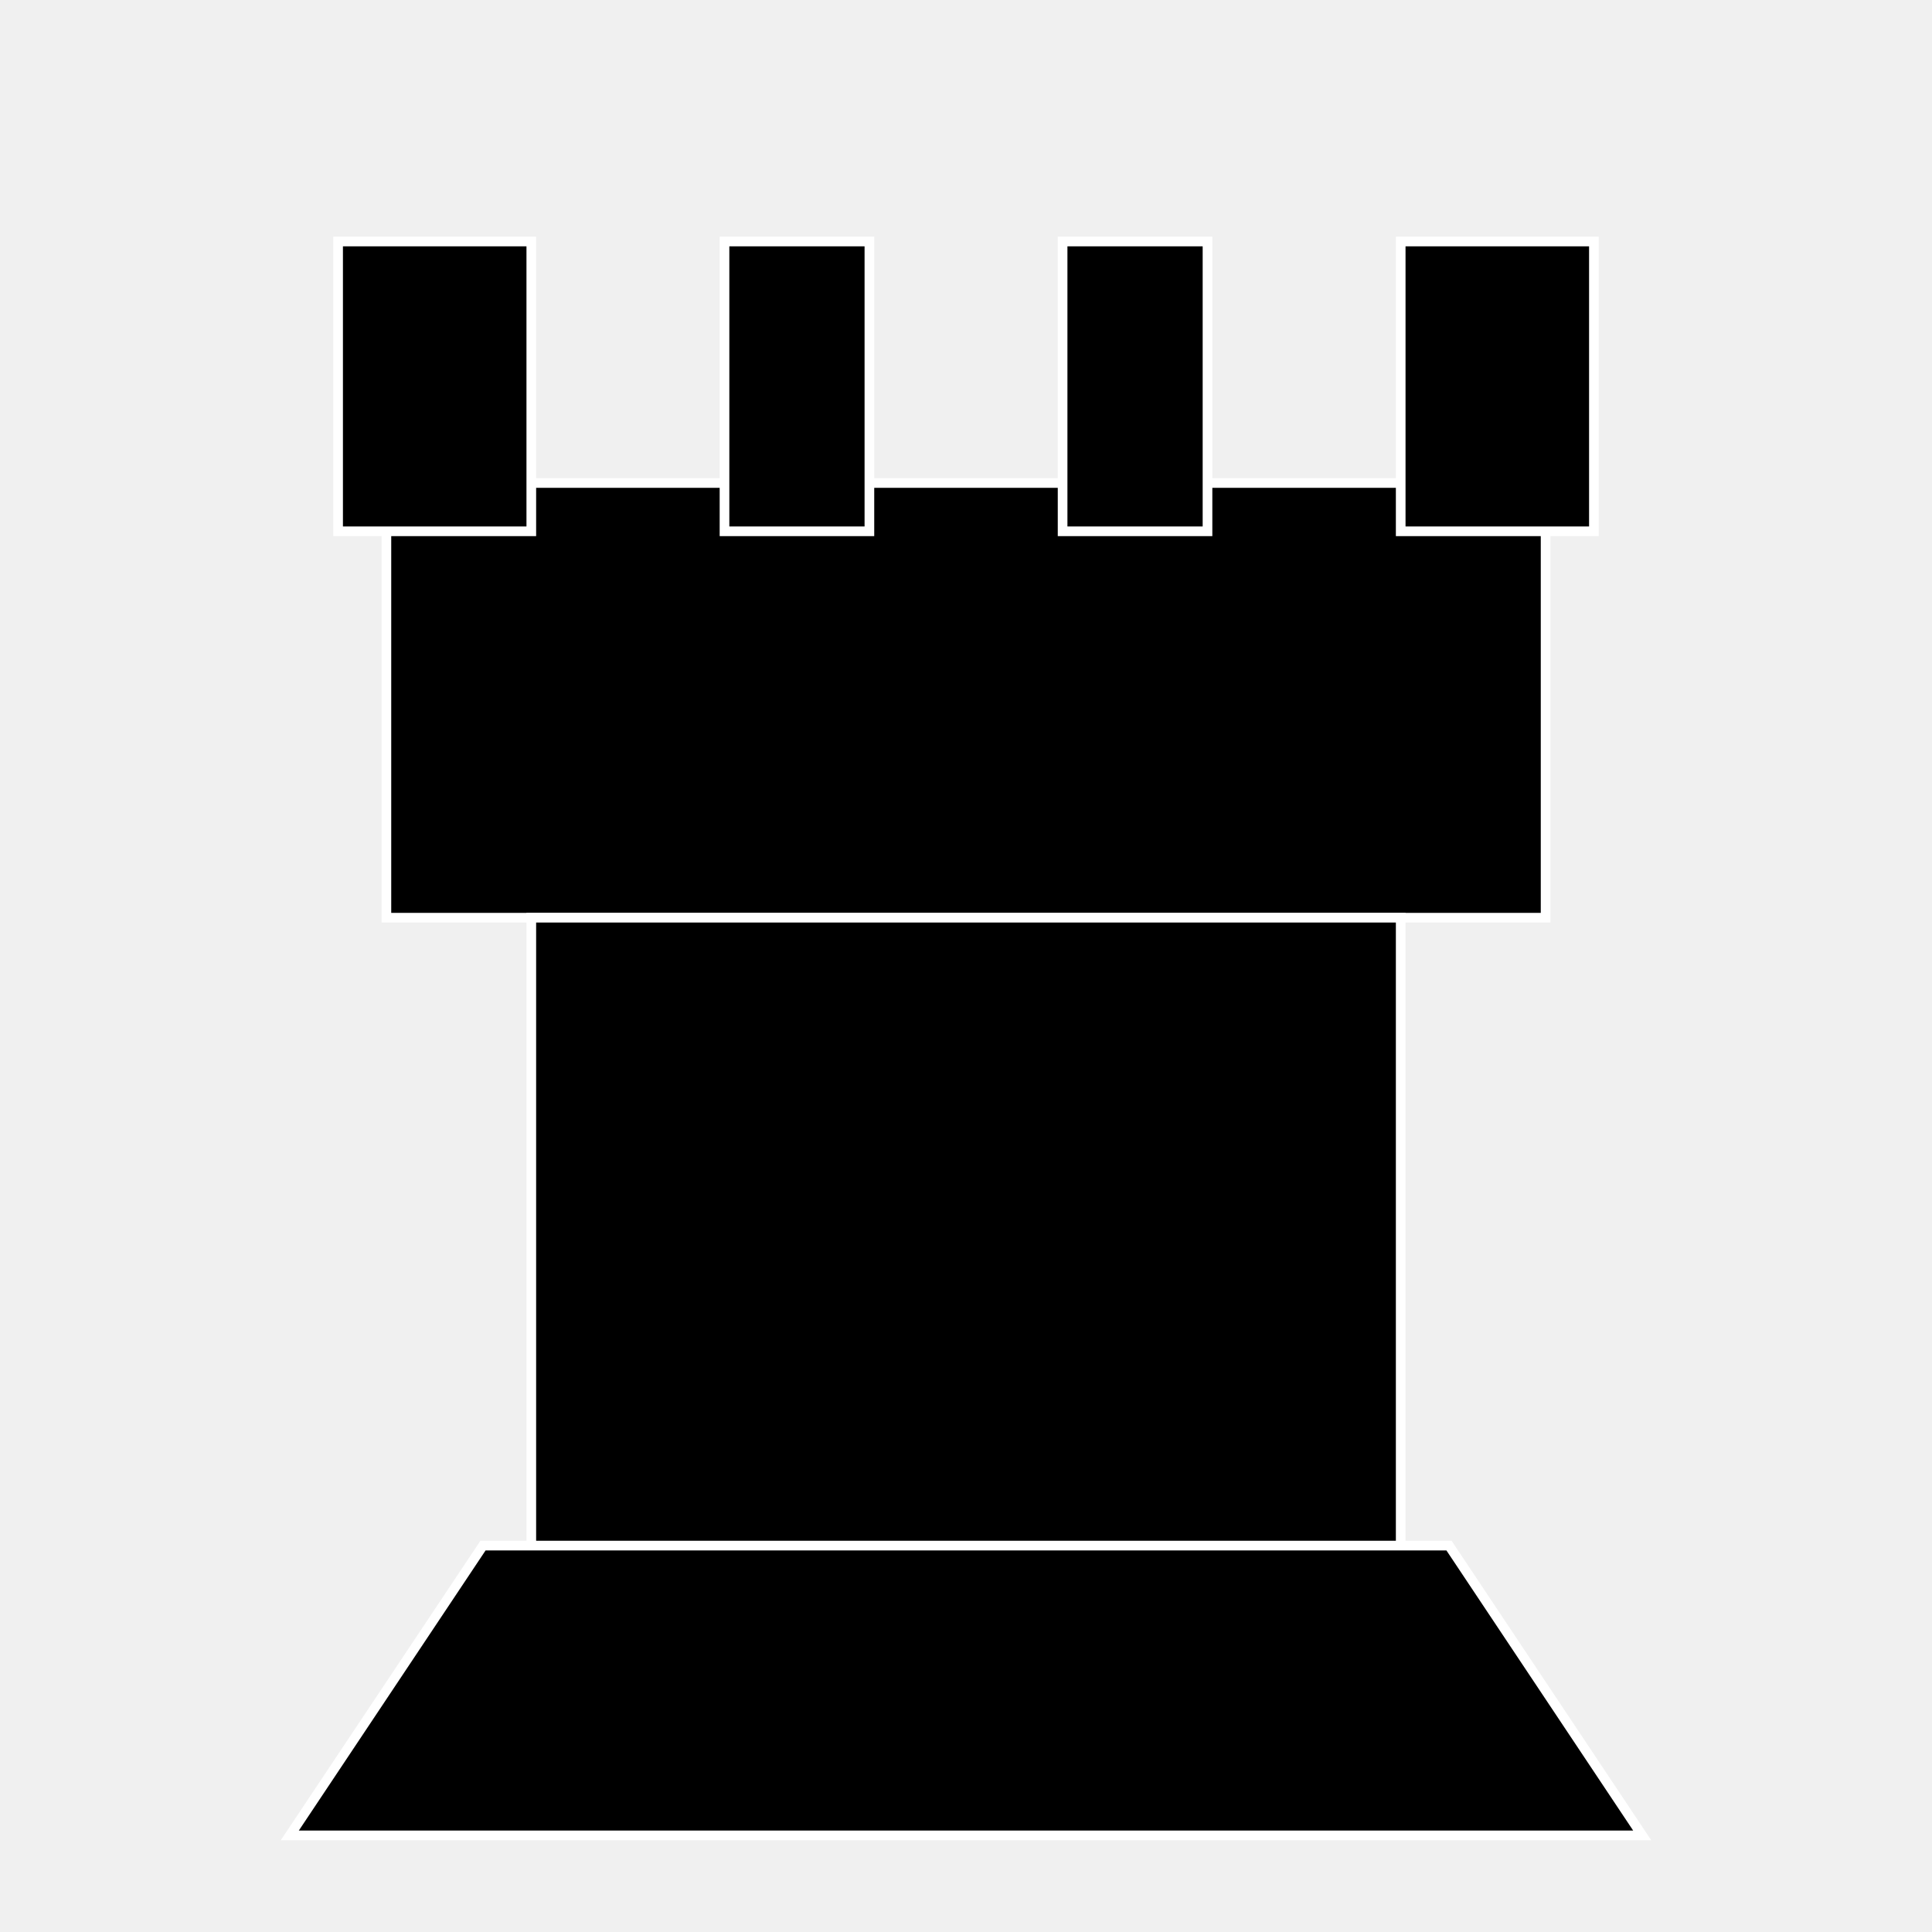
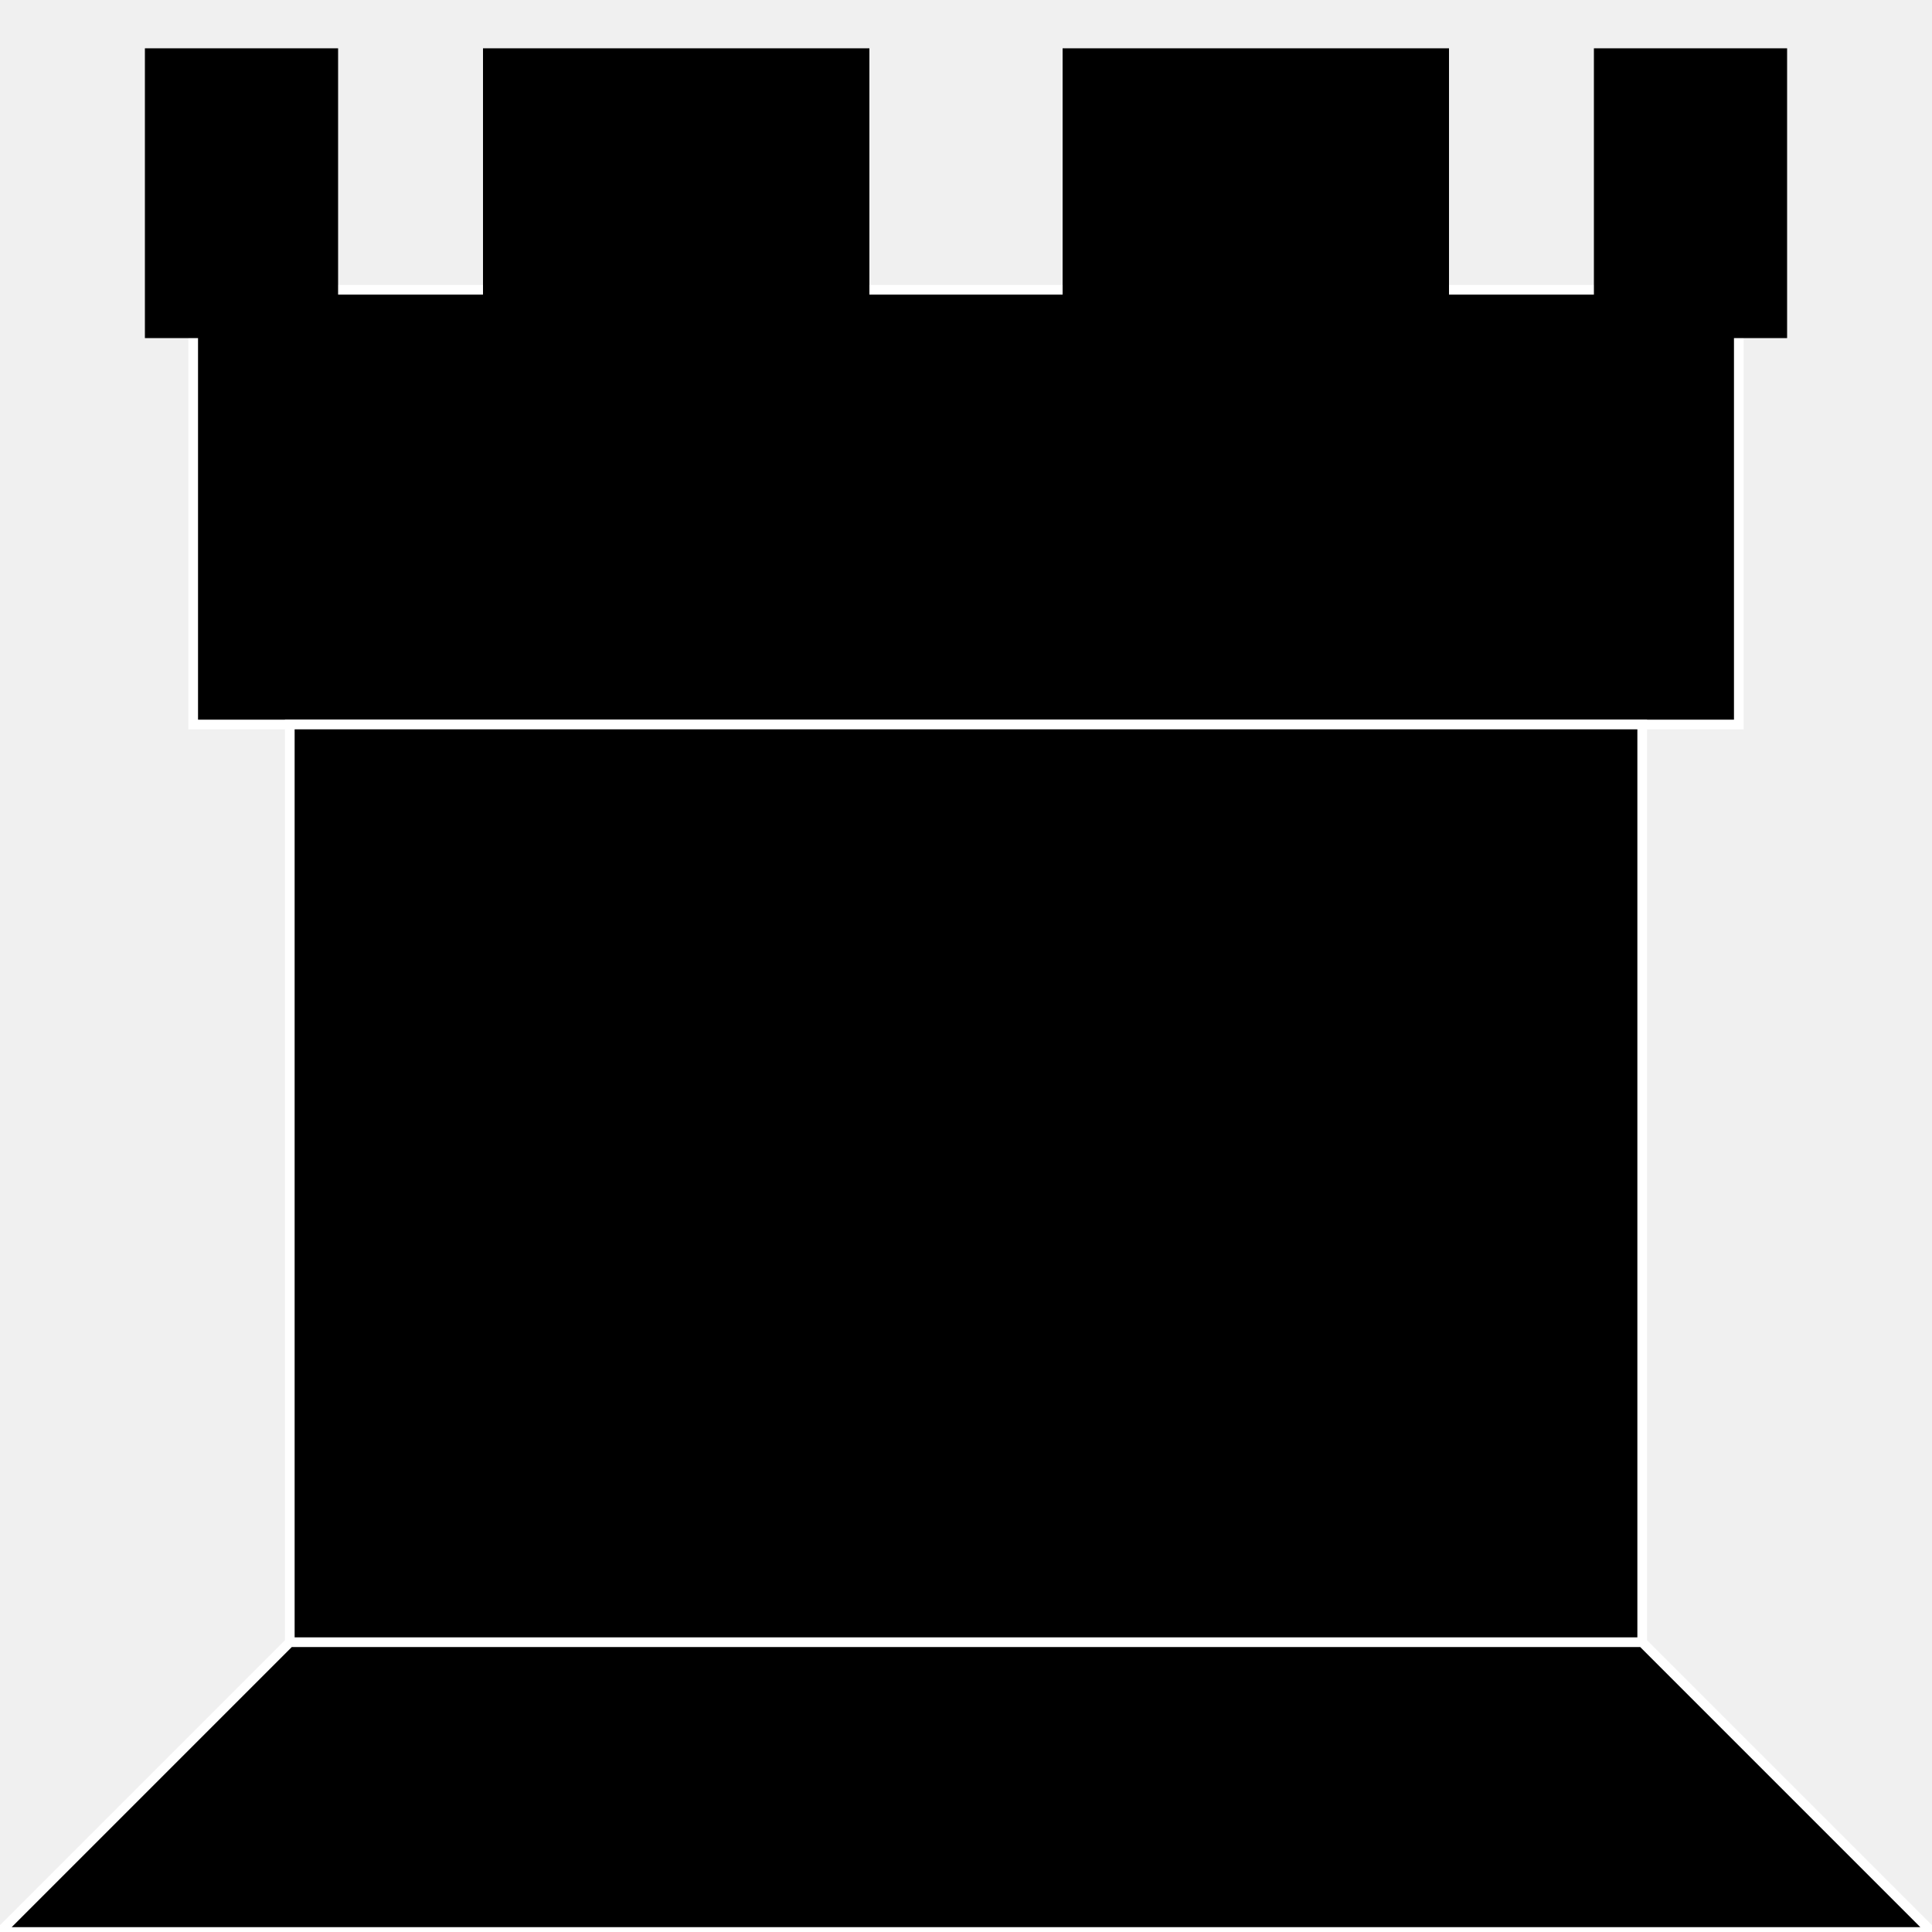
<svg xmlns="http://www.w3.org/2000/svg" width="400" height="400" stroke="white" stroke-width="2" fill="black">
-   <rect width="240" height="90" x="80" y="100" />
-   <rect width="40" height="60" x="70" y="50" />
-   <rect width="30" height="60" x="150" y="50" />
-   <rect width="30" height="60" x="220" y="50" />
-   <rect width="40" height="60" x="290" y="50" />
-   <rect width="180" height="140" x="110" y="190" />
-   <polygon points="100,320 300,320 340,380 60,380" />
+   <rect width="320" height="90" x="40" y="60" />
+   <g stroke="none">
+     <rect width="40" height="60" x="30" y="10" />
+     <rect width="80" height="60" x="100" y="10" />
+     <rect width="80" height="60" x="220" y="10" />
+     <rect width="40" height="60" x="330" y="10" />
+   </g>
+   <rect width="280" height="200" x="60" y="150" />
+   <polygon points="60,340 340,340 400,400 0,400" />
</svg>
